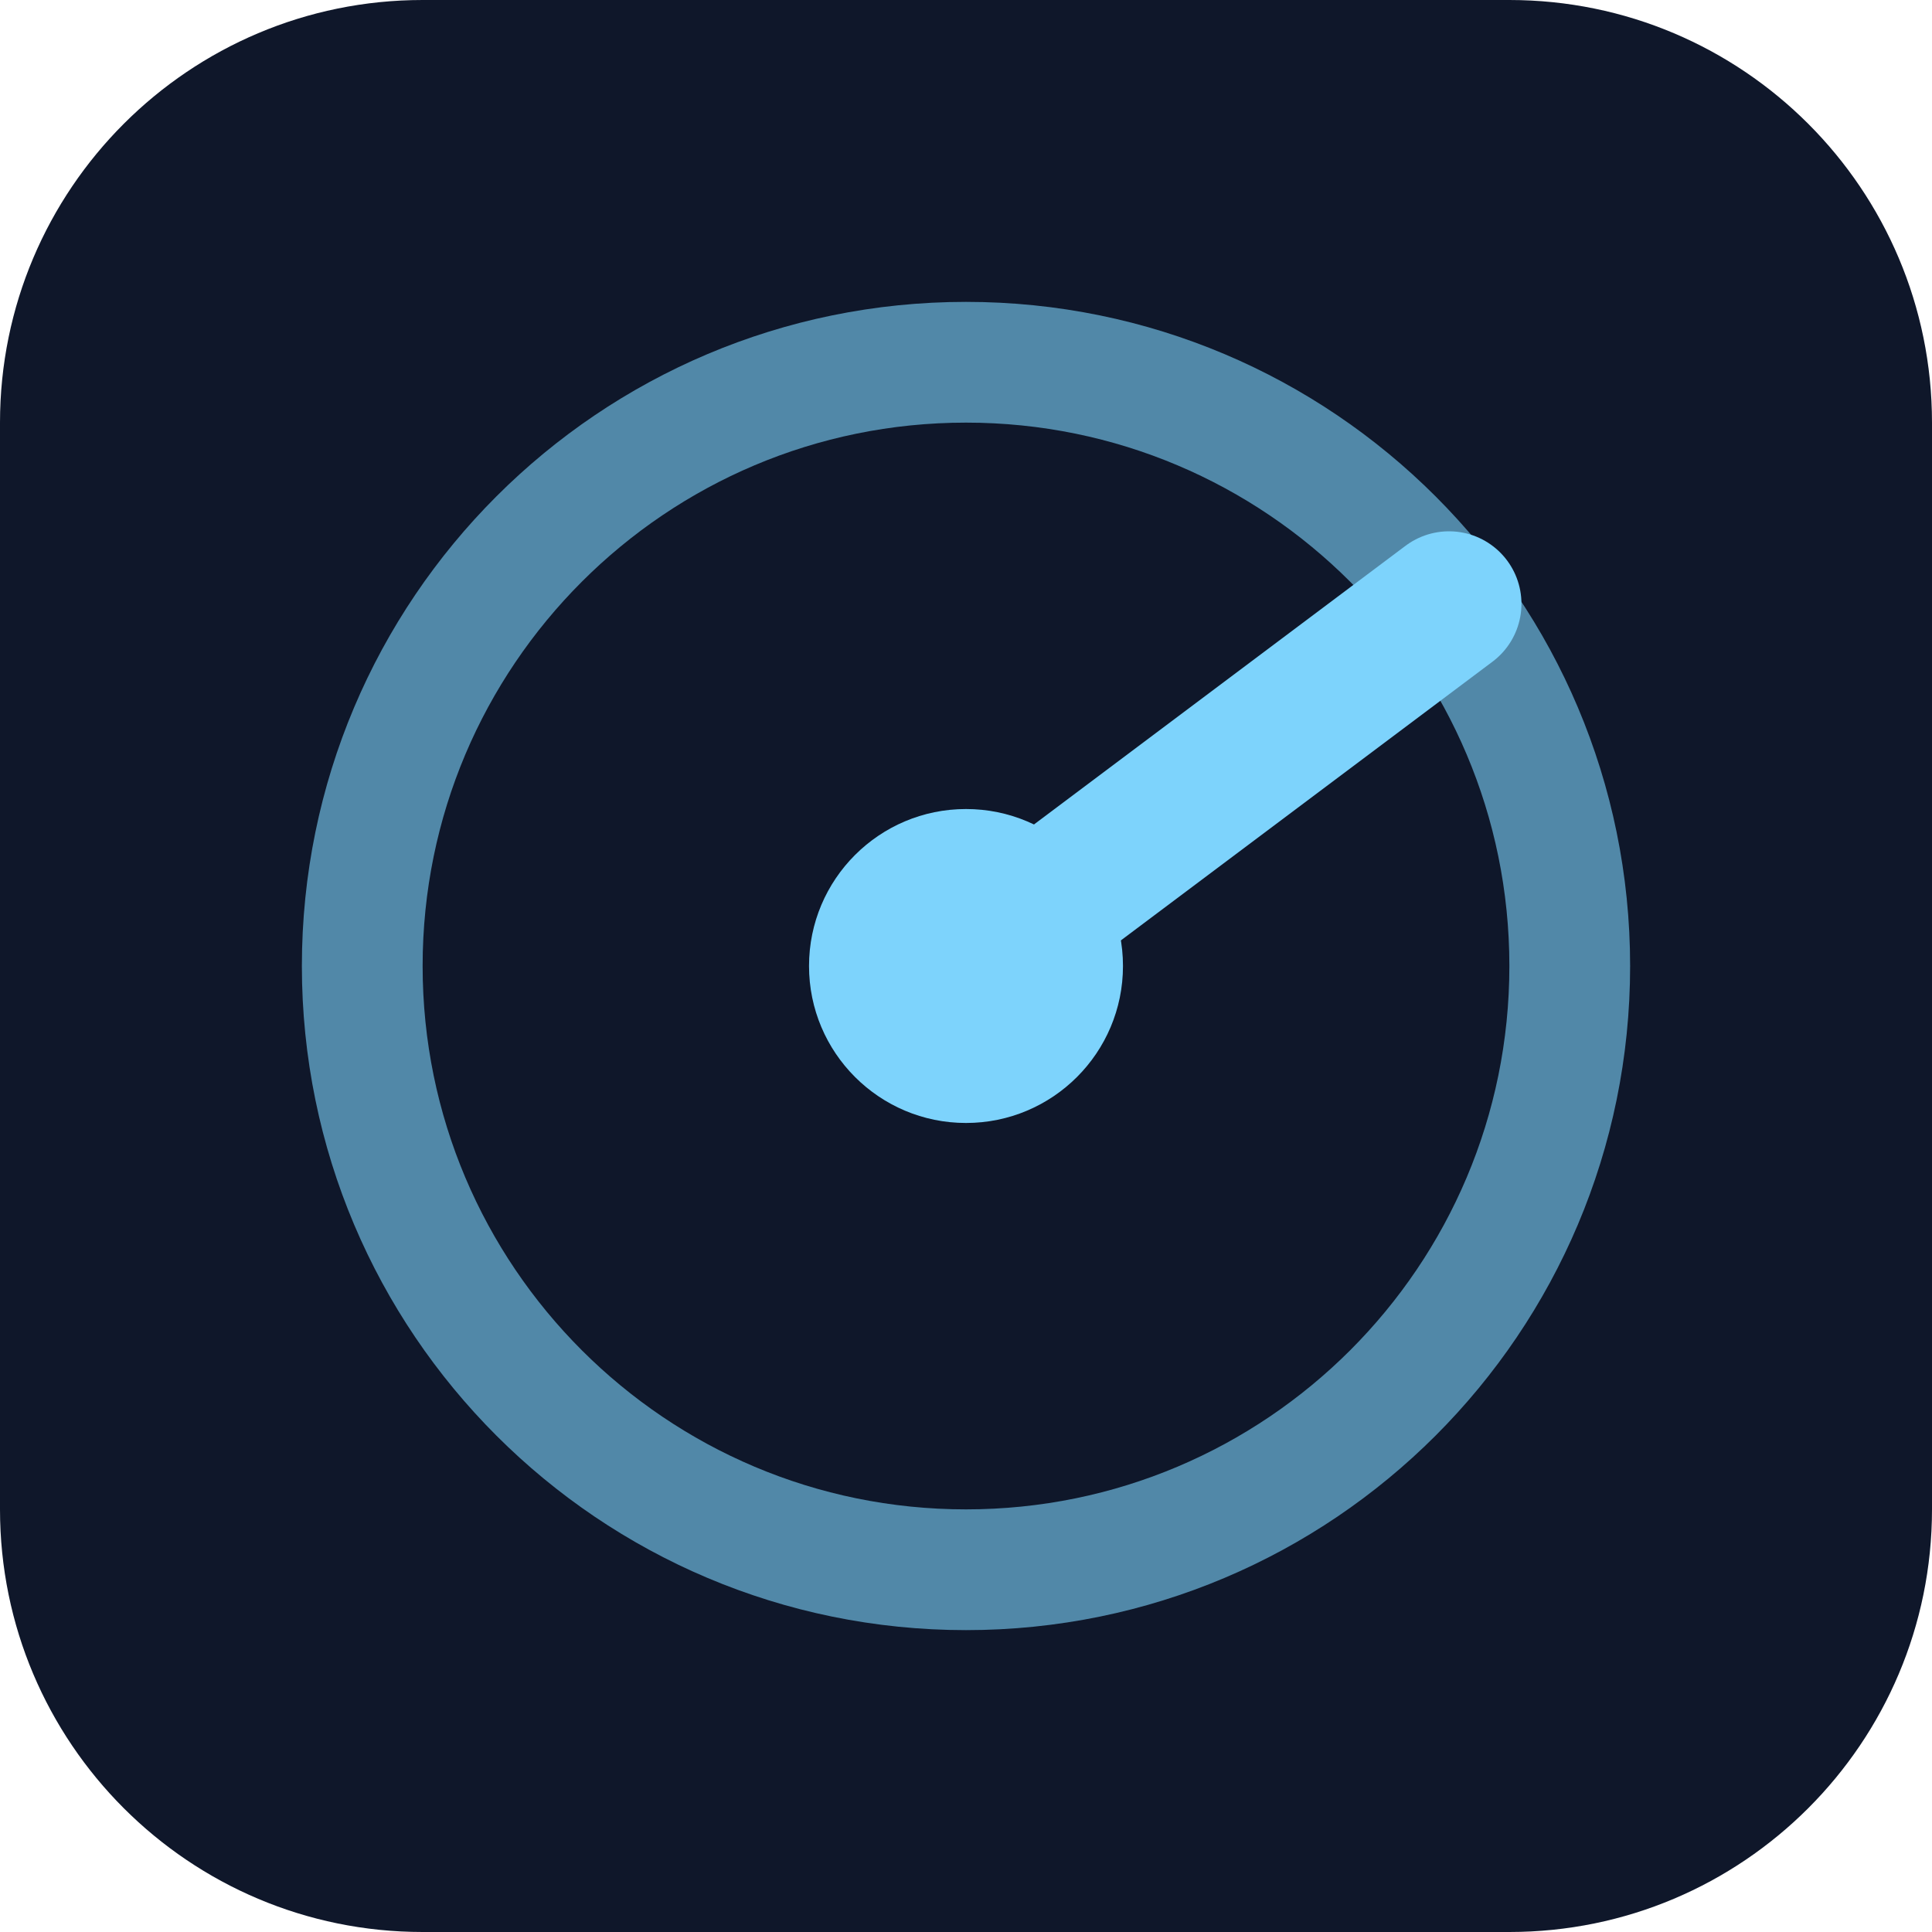
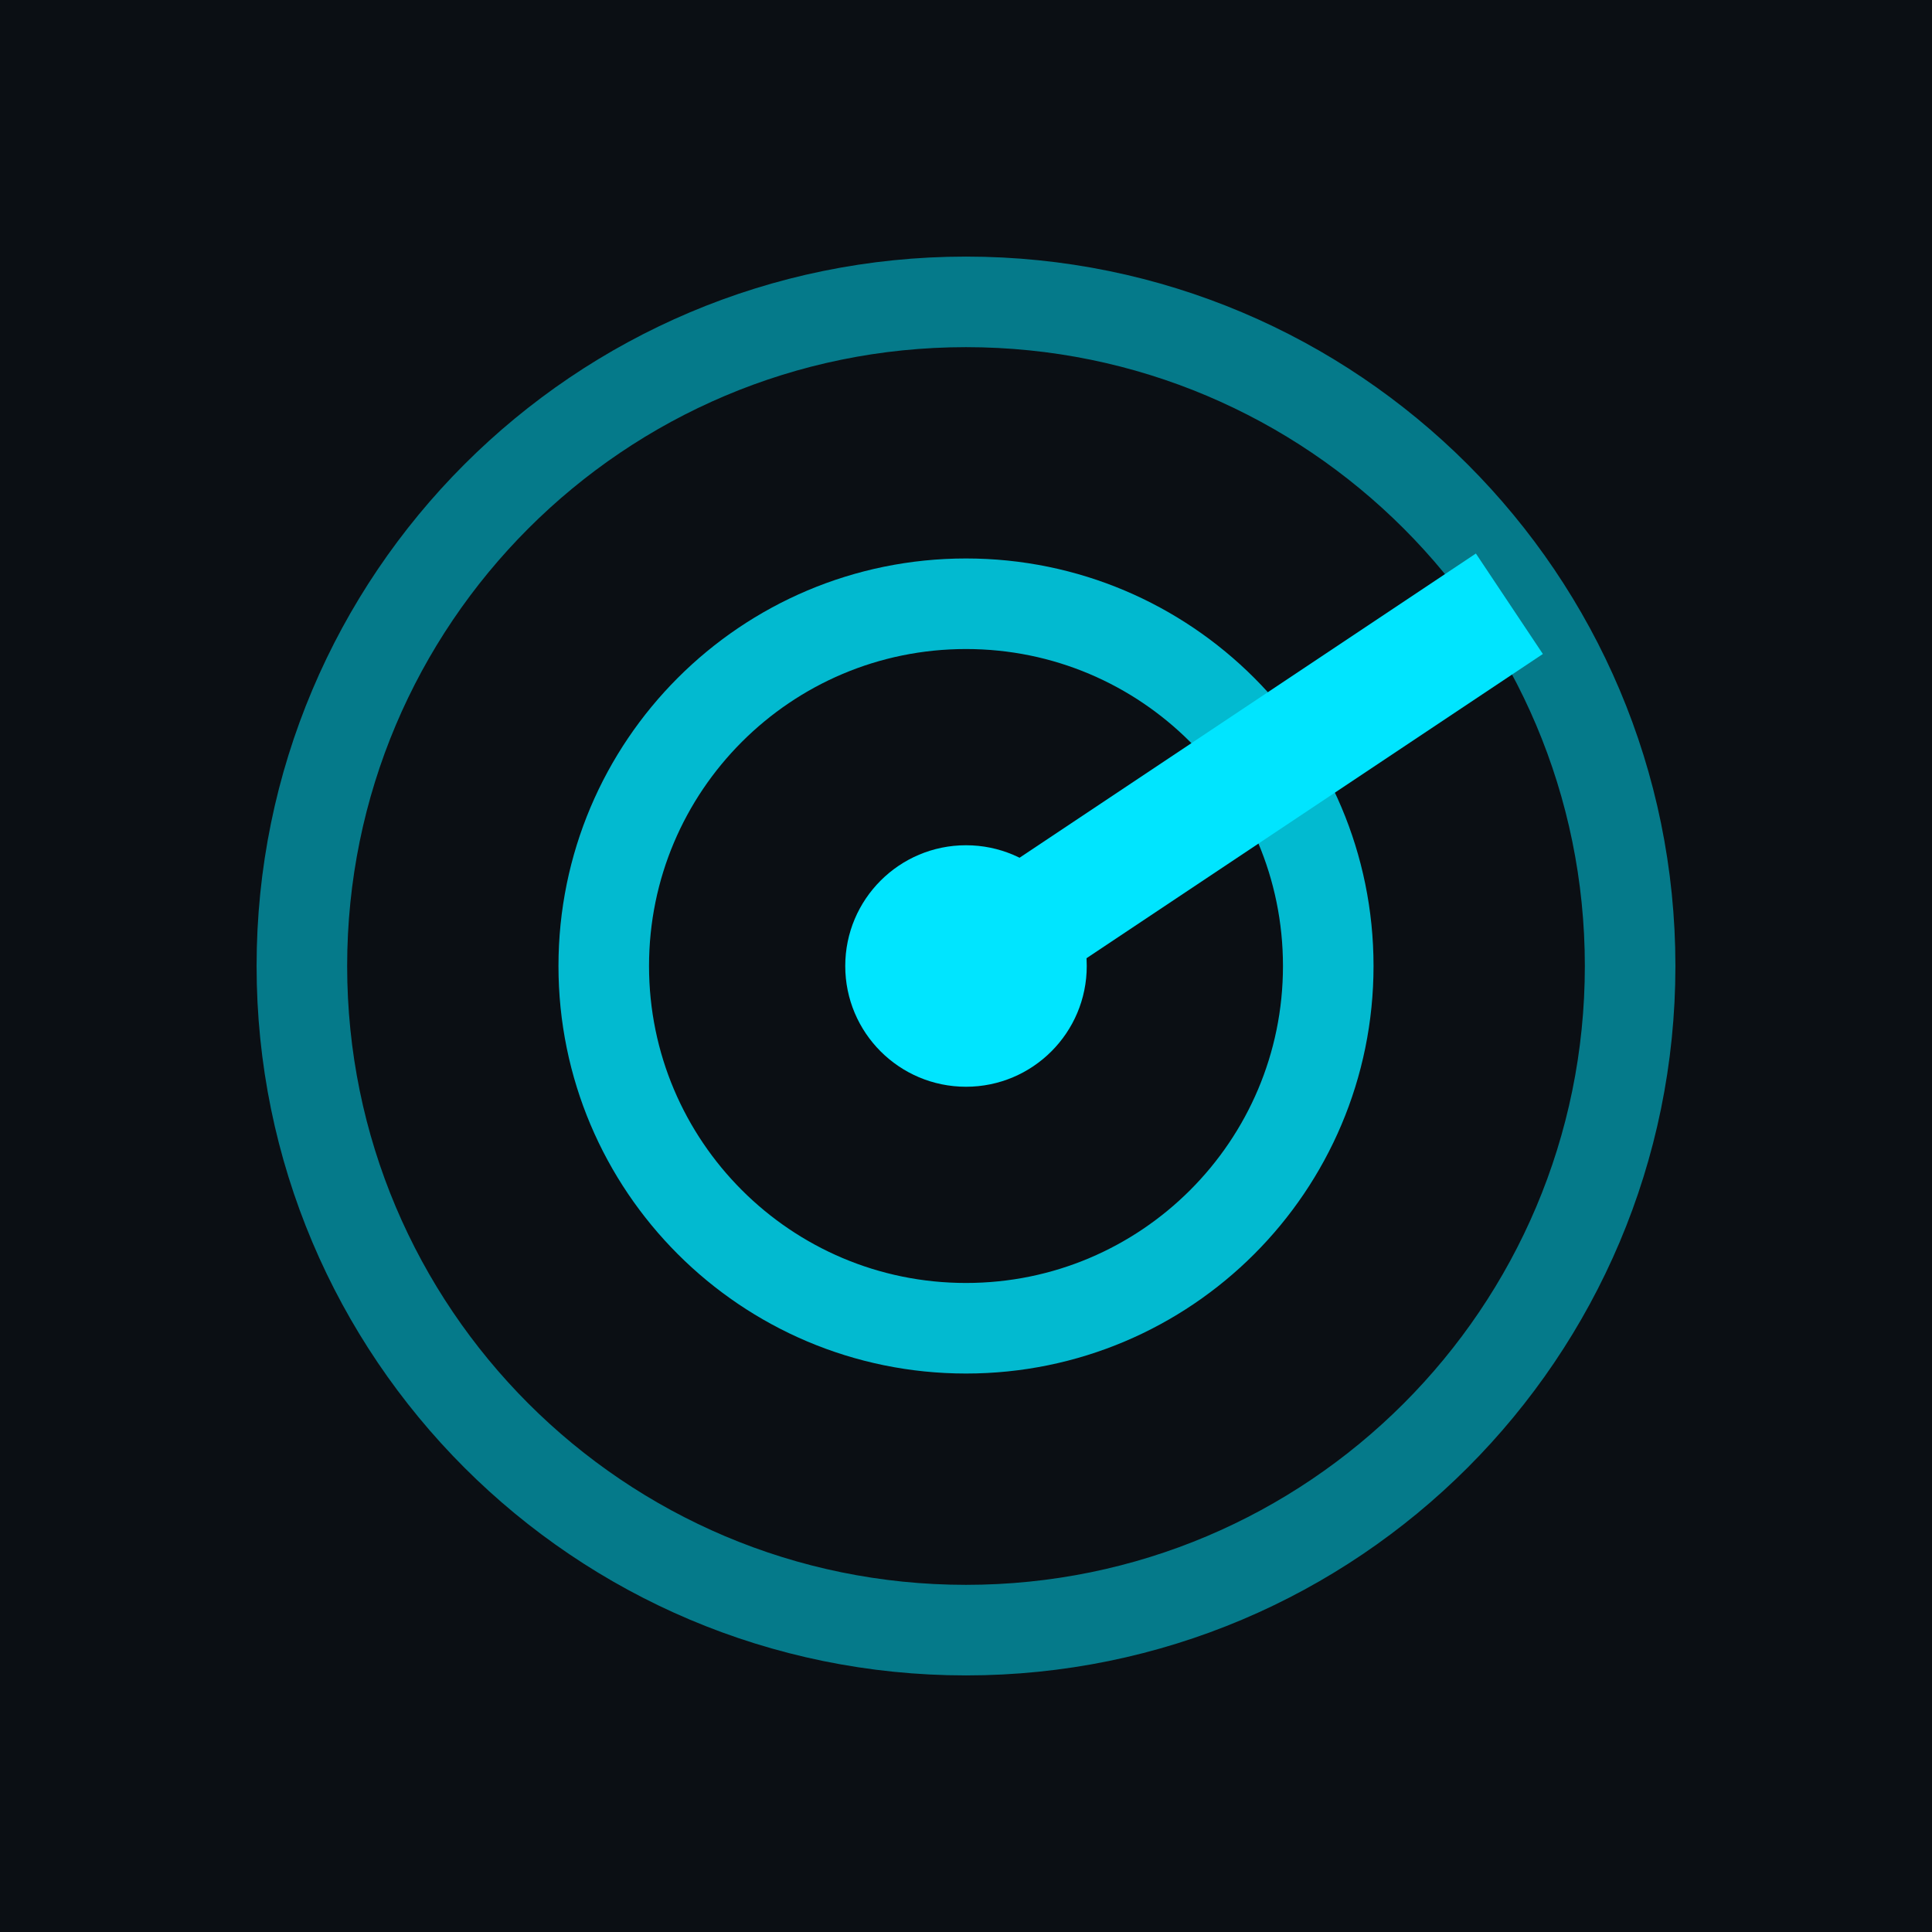
<svg xmlns="http://www.w3.org/2000/svg" viewBox="0 0 32 32">
-   <rect width="32" height="32" rx="7" fill="#0f172a" />
-   <circle cx="16" cy="16" r="10" fill="none" stroke="#7dd3fc" stroke-width="2" opacity=".6" />
-   <path d="M16 16 L24 10" stroke="#7dd3fc" stroke-width="2.4" stroke-linecap="round" />
-   <circle cx="16" cy="16" r="2.6" fill="#7dd3fc" />
+   <rect width="32" height="32" fill="#0B0F14" />
+   <circle cx="16" cy="16" r="11" fill="none" stroke="#00E5FF" stroke-width="1.5" opacity=".5" />
+   <circle cx="16" cy="16" r="6" fill="none" stroke="#00E5FF" stroke-width="1.5" opacity=".8" />
+   <path d="M16 16 L25 10" stroke="#00E5FF" stroke-width="2" />
+   <circle cx="16" cy="16" r="2" fill="#00E5FF" />
</svg>
